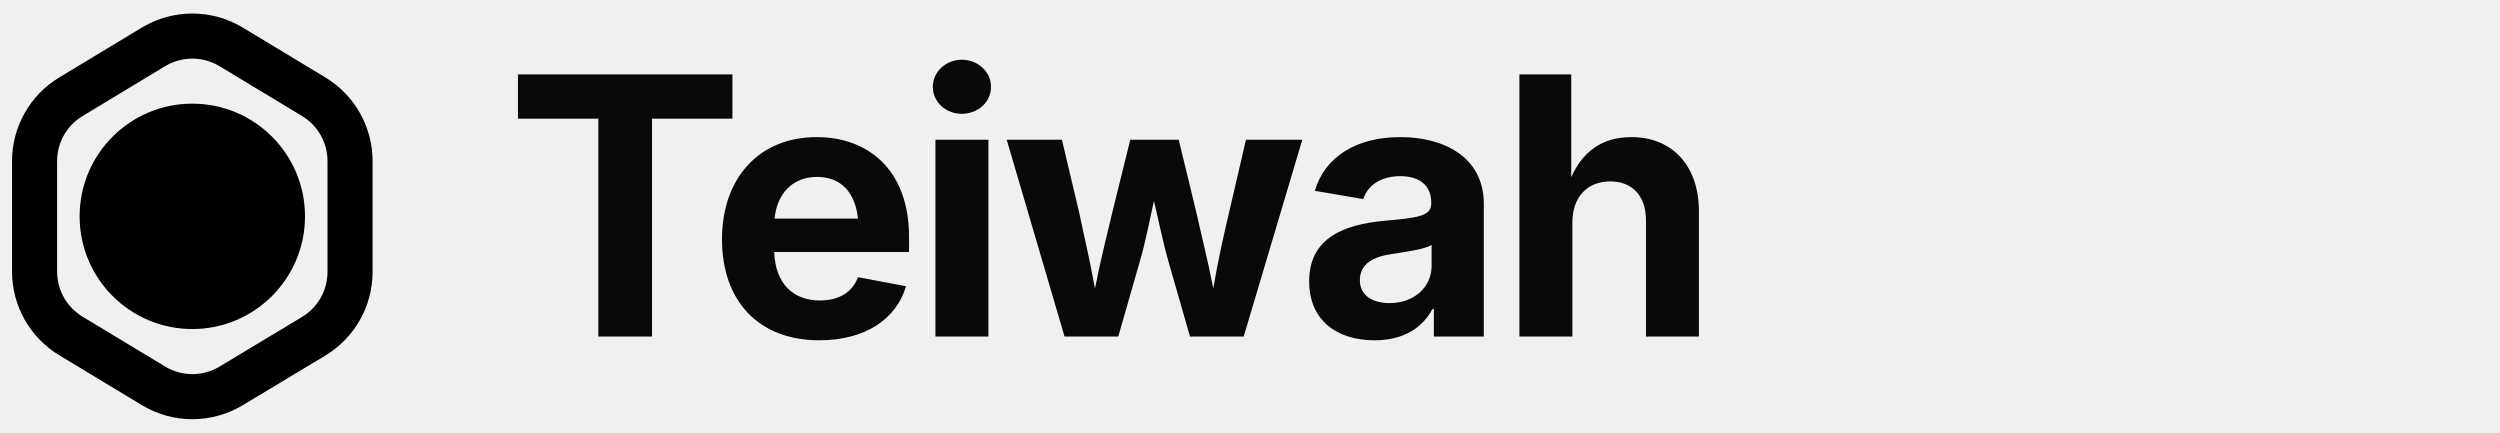
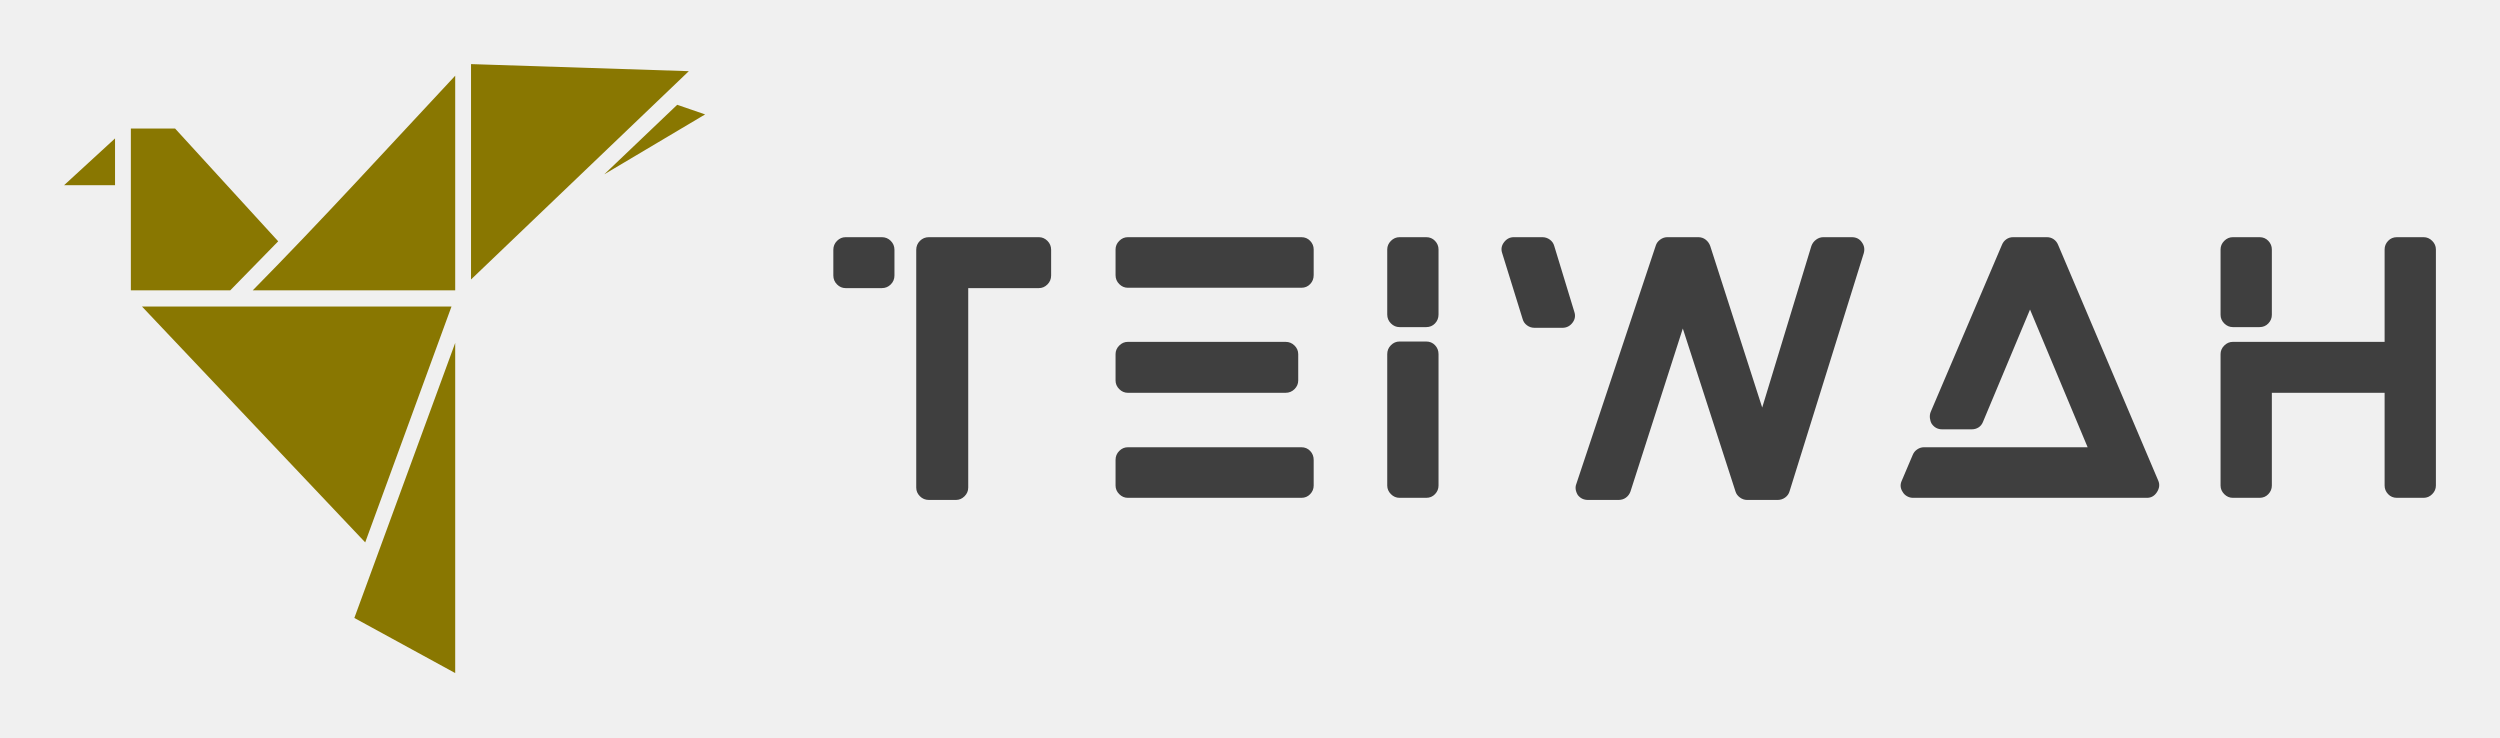
- <svg xmlns="http://www.w3.org/2000/svg" width="104" height="18" viewBox="0 0 104 18" fill="none">
-   <g clip-path="url(#clip0_35_4539)">
-     <path d="M2.947 4.026L6.385 1.95C7.378 1.351 8.622 1.351 9.615 1.95L13.053 4.026C13.99 4.592 14.562 5.607 14.562 6.701V11.31C14.562 12.406 13.988 13.423 13.049 13.988L9.614 16.054C8.621 16.651 7.379 16.65 6.388 16.052L2.947 13.974C2.01 13.408 1.438 12.393 1.438 11.299V6.701C1.438 5.606 2.01 4.592 2.947 4.026Z" stroke="black" stroke-width="1.875" stroke-linejoin="bevel" />
-     <path d="M12.688 9C12.688 6.411 10.589 4.312 8 4.312C5.411 4.312 3.312 6.411 3.312 9C3.312 11.589 5.411 13.688 8 13.688C10.589 13.688 12.688 11.589 12.688 9Z" fill="black" />
+ <svg xmlns="http://www.w3.org/2000/svg" version="1.1" width="3162.162" height="932.433" viewBox="0 0 3162.162 932.433">
+   <g transform="scale(8.108108) translate(10, 10)">
+     <defs id="SvgjsDefs1262" />
+     <g id="SvgjsG1263" featureKey="aMgJeN-0" transform="matrix(1.25,0,0,1.25,-12.49999,-14.99992)" fill="#897701">
+       <g transform="translate(0,-952.3622)">
+         <path d="m 60.783,964.362 27.181,0.883 -27.181,25.996 z m -1.974,1.451 0,26.785 -25.268,0 c 8.617,-8.733 16.88,-17.81 25.268,-26.785 z m 27.705,3.628 3.486,1.199 -12.588,7.477 z m -68.183,2.966 5.523,0 12.865,14.07 -5.985,6.12 -12.403,0 c 9e-4,-6.735 0,-13.46 0,-20.191 z m -1.975,1.23 0,5.836 -6.356,0 z m 3.363,20.98 38.627,0 -10.768,29.435 z m 39.09,4.543 0,41.202 -12.588,-6.878 c 4.197,-11.443 8.389,-22.879 12.588,-34.325 z" style="text-indent: 0; text-transform: none; direction: ltr; block-progression: tb; baseline-shift: baseline; color: ; enable-background: accumulate" fill="#897701" fill-opacity="1" stroke="none" marker="none" visibility="visible" display="inline" overflow="visible" />
+       </g>
+     </g>
+     <g id="SvgjsG1264" featureKey="nameFeature-0" transform="matrix(2.740026,0,0,2.740026,119.2328,13.29987)" fill="#3f3f3f">
+       <path d="M3.04 5 q0.3 0 0.51 0.21 t0.21 0.51 l0 1.46 q0 0.3 -0.21 0.51 t-0.51 0.21 l-2.06 0 q-0.28 0 -0.49 -0.21 t-0.21 -0.51 l0 -1.46 q0 -0.3 0.21 -0.51 t0.49 -0.21 l2.06 0 z M11.98 5 q0.28 0 0.49 0.21 t0.21 0.51 l0 1.46 q0 0.3 -0.21 0.51 t-0.49 0.21 l-4.02 0 l0 11.36 q0 0.28 -0.21 0.49 t-0.49 0.21 l-1.54 0 q-0.3 0 -0.51 -0.21 t-0.21 -0.49 l0 -13.54 q0 -0.3 0.21 -0.51 t0.51 -0.21 l6.26 0 z M26.928 16.96 q0.3 0 0.5 0.21 t0.2 0.51 l0 1.46 q0 0.28 -0.2 0.49 t-0.5 0.21 l-9.88 0 q-0.28 0 -0.49 -0.21 t-0.21 -0.49 l0 -1.46 q0 -0.3 0.21 -0.51 t0.49 -0.21 l9.88 0 z M17.048 13.86 q-0.28 0 -0.49 -0.21 t-0.21 -0.49 l0 -1.5 q0 -0.28 0.21 -0.49 t0.49 -0.21 l8.98 0 q0.3 0 0.51 0.21 t0.21 0.49 l0 1.5 q0 0.28 -0.21 0.49 t-0.51 0.21 l-8.98 0 z M26.928 5 q0.3 0 0.5 0.21 t0.2 0.49 l0 1.46 q0 0.3 -0.2 0.51 t-0.5 0.21 l-9.88 0 q-0.28 0 -0.49 -0.21 t-0.21 -0.51 l0 -1.46 q0 -0.28 0.21 -0.49 t0.49 -0.21 l9.88 0 z M34.036 10.94 q0.3 0 0.5 0.21 t0.2 0.51 l0 7.48 q0 0.28 -0.2 0.49 t-0.5 0.21 l-1.52 0 q-0.28 0 -0.49 -0.21 t-0.21 -0.49 l0 -7.48 q0 -0.3 0.21 -0.51 t0.49 -0.21 l1.52 0 z M34.036 5 q0.3 0 0.5 0.21 t0.2 0.49 l0 3.7 q0 0.3 -0.2 0.51 t-0.5 0.21 l-1.52 0 q-0.28 0 -0.49 -0.21 t-0.21 -0.51 l0 -3.7 q0 -0.28 0.21 -0.49 t0.49 -0.21 l1.52 0 z M58.844 5.3 q0.2 0.28 0.1 0.62 l-4.22 13.54 q-0.06 0.22 -0.25 0.36 t-0.43 0.14 l-1.74 0 q-0.22 0 -0.41 -0.14 t-0.25 -0.34 l-3 -9.28 l-2.98 9.28 q-0.08 0.22 -0.26 0.35 t-0.42 0.13 l-1.74 0 q-0.36 0 -0.58 -0.28 q-0.2 -0.34 -0.08 -0.64 l4.52 -13.56 q0.06 -0.2 0.25 -0.34 t0.41 -0.14 l1.76 0 q0.24 0 0.42 0.14 t0.26 0.36 l2.96 9.2 l2.8 -9.2 q0.08 -0.22 0.27 -0.36 t0.41 -0.14 l1.62 0 q0.38 0 0.58 0.3 z M41.324 5.5 l1.14 3.74 q0.12 0.34 -0.1 0.63 t-0.58 0.29 l-1.58 0 q-0.24 0 -0.43 -0.14 t-0.25 -0.36 l-1.16 -3.74 q-0.12 -0.34 0.1 -0.63 t0.56 -0.29 l1.62 0 q0.24 0 0.43 0.14 t0.25 0.36 z M75.712 18.86 q0.14 0.32 -0.07 0.65 t-0.57 0.33 l-13.32 0 q-0.18 0 -0.34 -0.09 t-0.24 -0.23 q-0.22 -0.32 -0.06 -0.66 l0.62 -1.46 q0.08 -0.2 0.26 -0.32 t0.38 -0.12 l9.32 0 l-3.28 -7.84 l-2.68 6.4 q-0.08 0.2 -0.25 0.31 t-0.39 0.11 l-1.68 0 q-0.38 0 -0.6 -0.32 q-0.08 -0.14 -0.1 -0.32 t0.04 -0.34 l4.06 -9.52 q0.08 -0.2 0.25 -0.32 t0.39 -0.12 l1.92 0 q0.22 0 0.39 0.12 t0.25 0.32 z M79.96 10.12 q-0.28 0 -0.49 -0.21 t-0.21 -0.49 l0 -3.72 q0 -0.28 0.21 -0.49 t0.49 -0.21 l1.52 0 q0.3 0 0.5 0.21 t0.2 0.49 l0 3.72 q0 0.28 -0.2 0.49 t-0.5 0.21 l-1.52 0 z M90.82 5 q0.28 0 0.49 0.21 t0.21 0.49 l0 13.44 q0 0.28 -0.21 0.49 t-0.49 0.21 l-1.52 0 q-0.3 0 -0.5 -0.21 t-0.2 -0.49 l0 -5.28 l-6.42 0 l0 5.28 q0 0.28 -0.2 0.49 t-0.5 0.21 l-1.52 0 q-0.28 0 -0.49 -0.21 t-0.21 -0.49 l0 -7.48 q0 -0.28 0.21 -0.49 t0.49 -0.21 l8.64 0 l0 -5.26 q0 -0.28 0.2 -0.49 t0.5 -0.21 l1.52 0 z" />
+     </g>
  </g>
-   <text x="21" y="14" font-family="system-ui, -apple-system, 'Segoe UI', sans-serif" font-size="15" font-weight="700" letter-spacing="-0.4" fill="#09090B">Teiwah</text>
-   <defs>
-     <clipPath id="clip0_35_4539">
-       <rect width="15" height="17.5" fill="white" transform="translate(0.5 0.25)" />
-     </clipPath>
-   </defs>
</svg>
